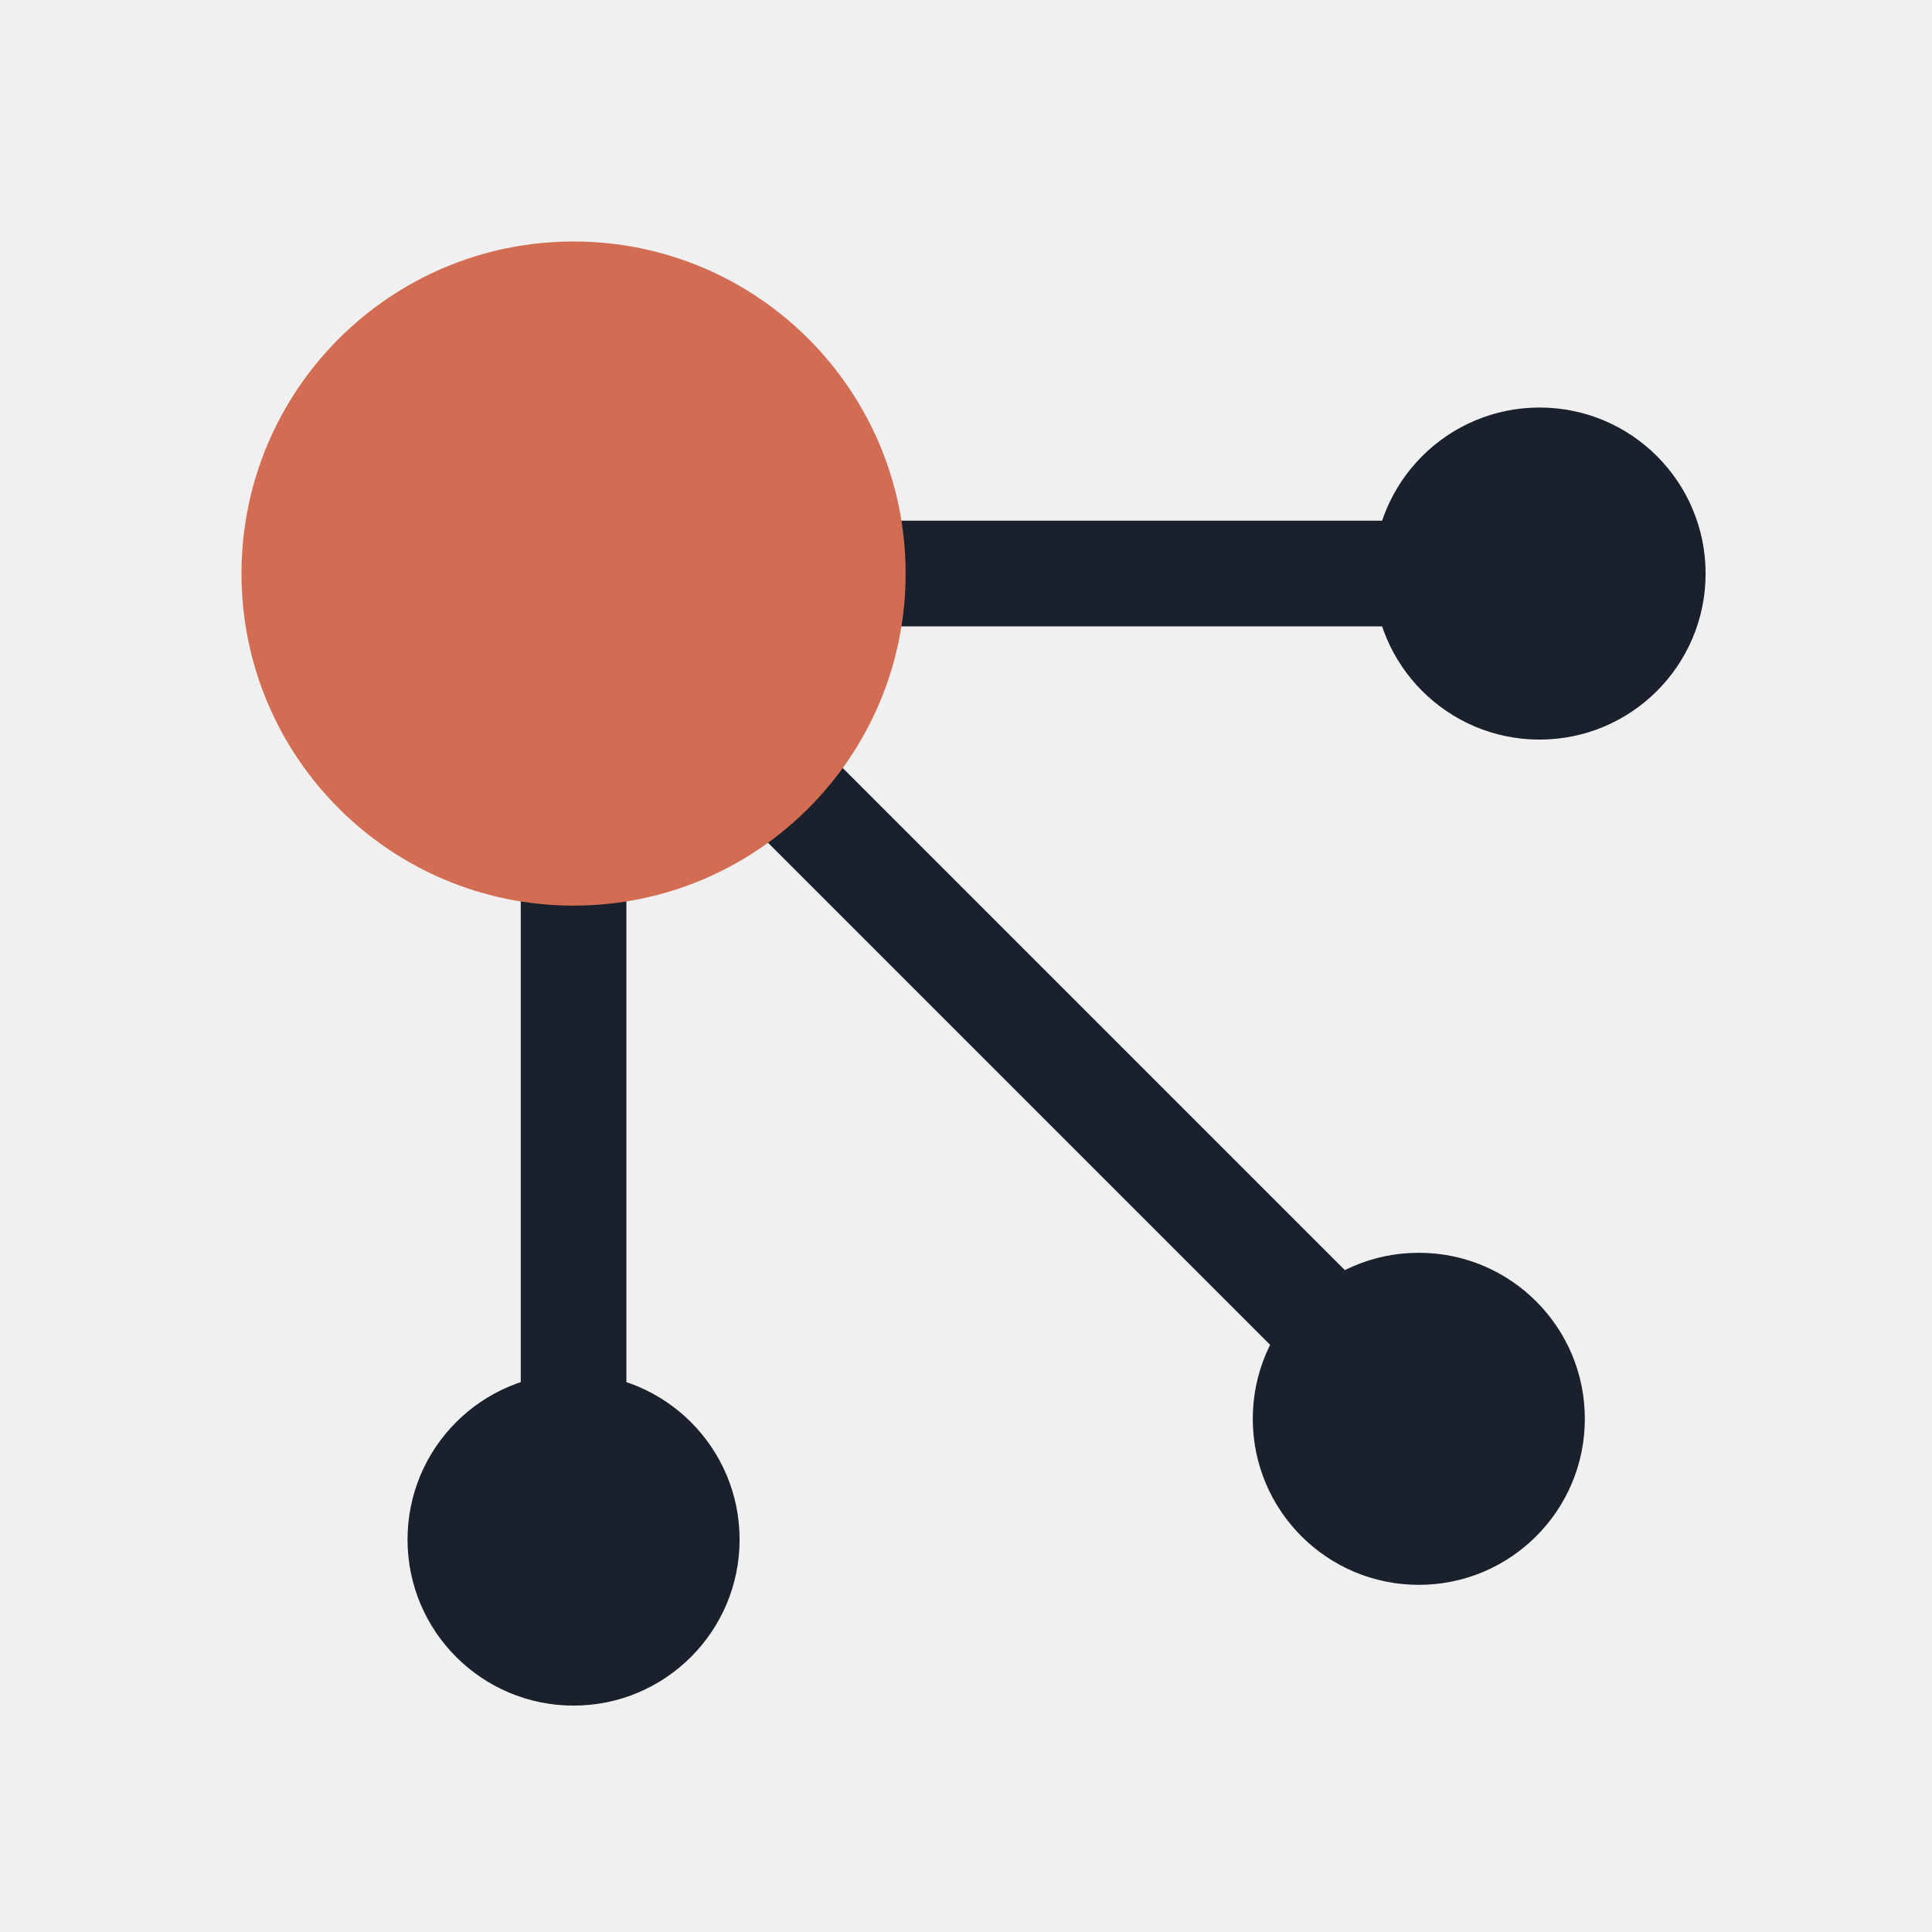
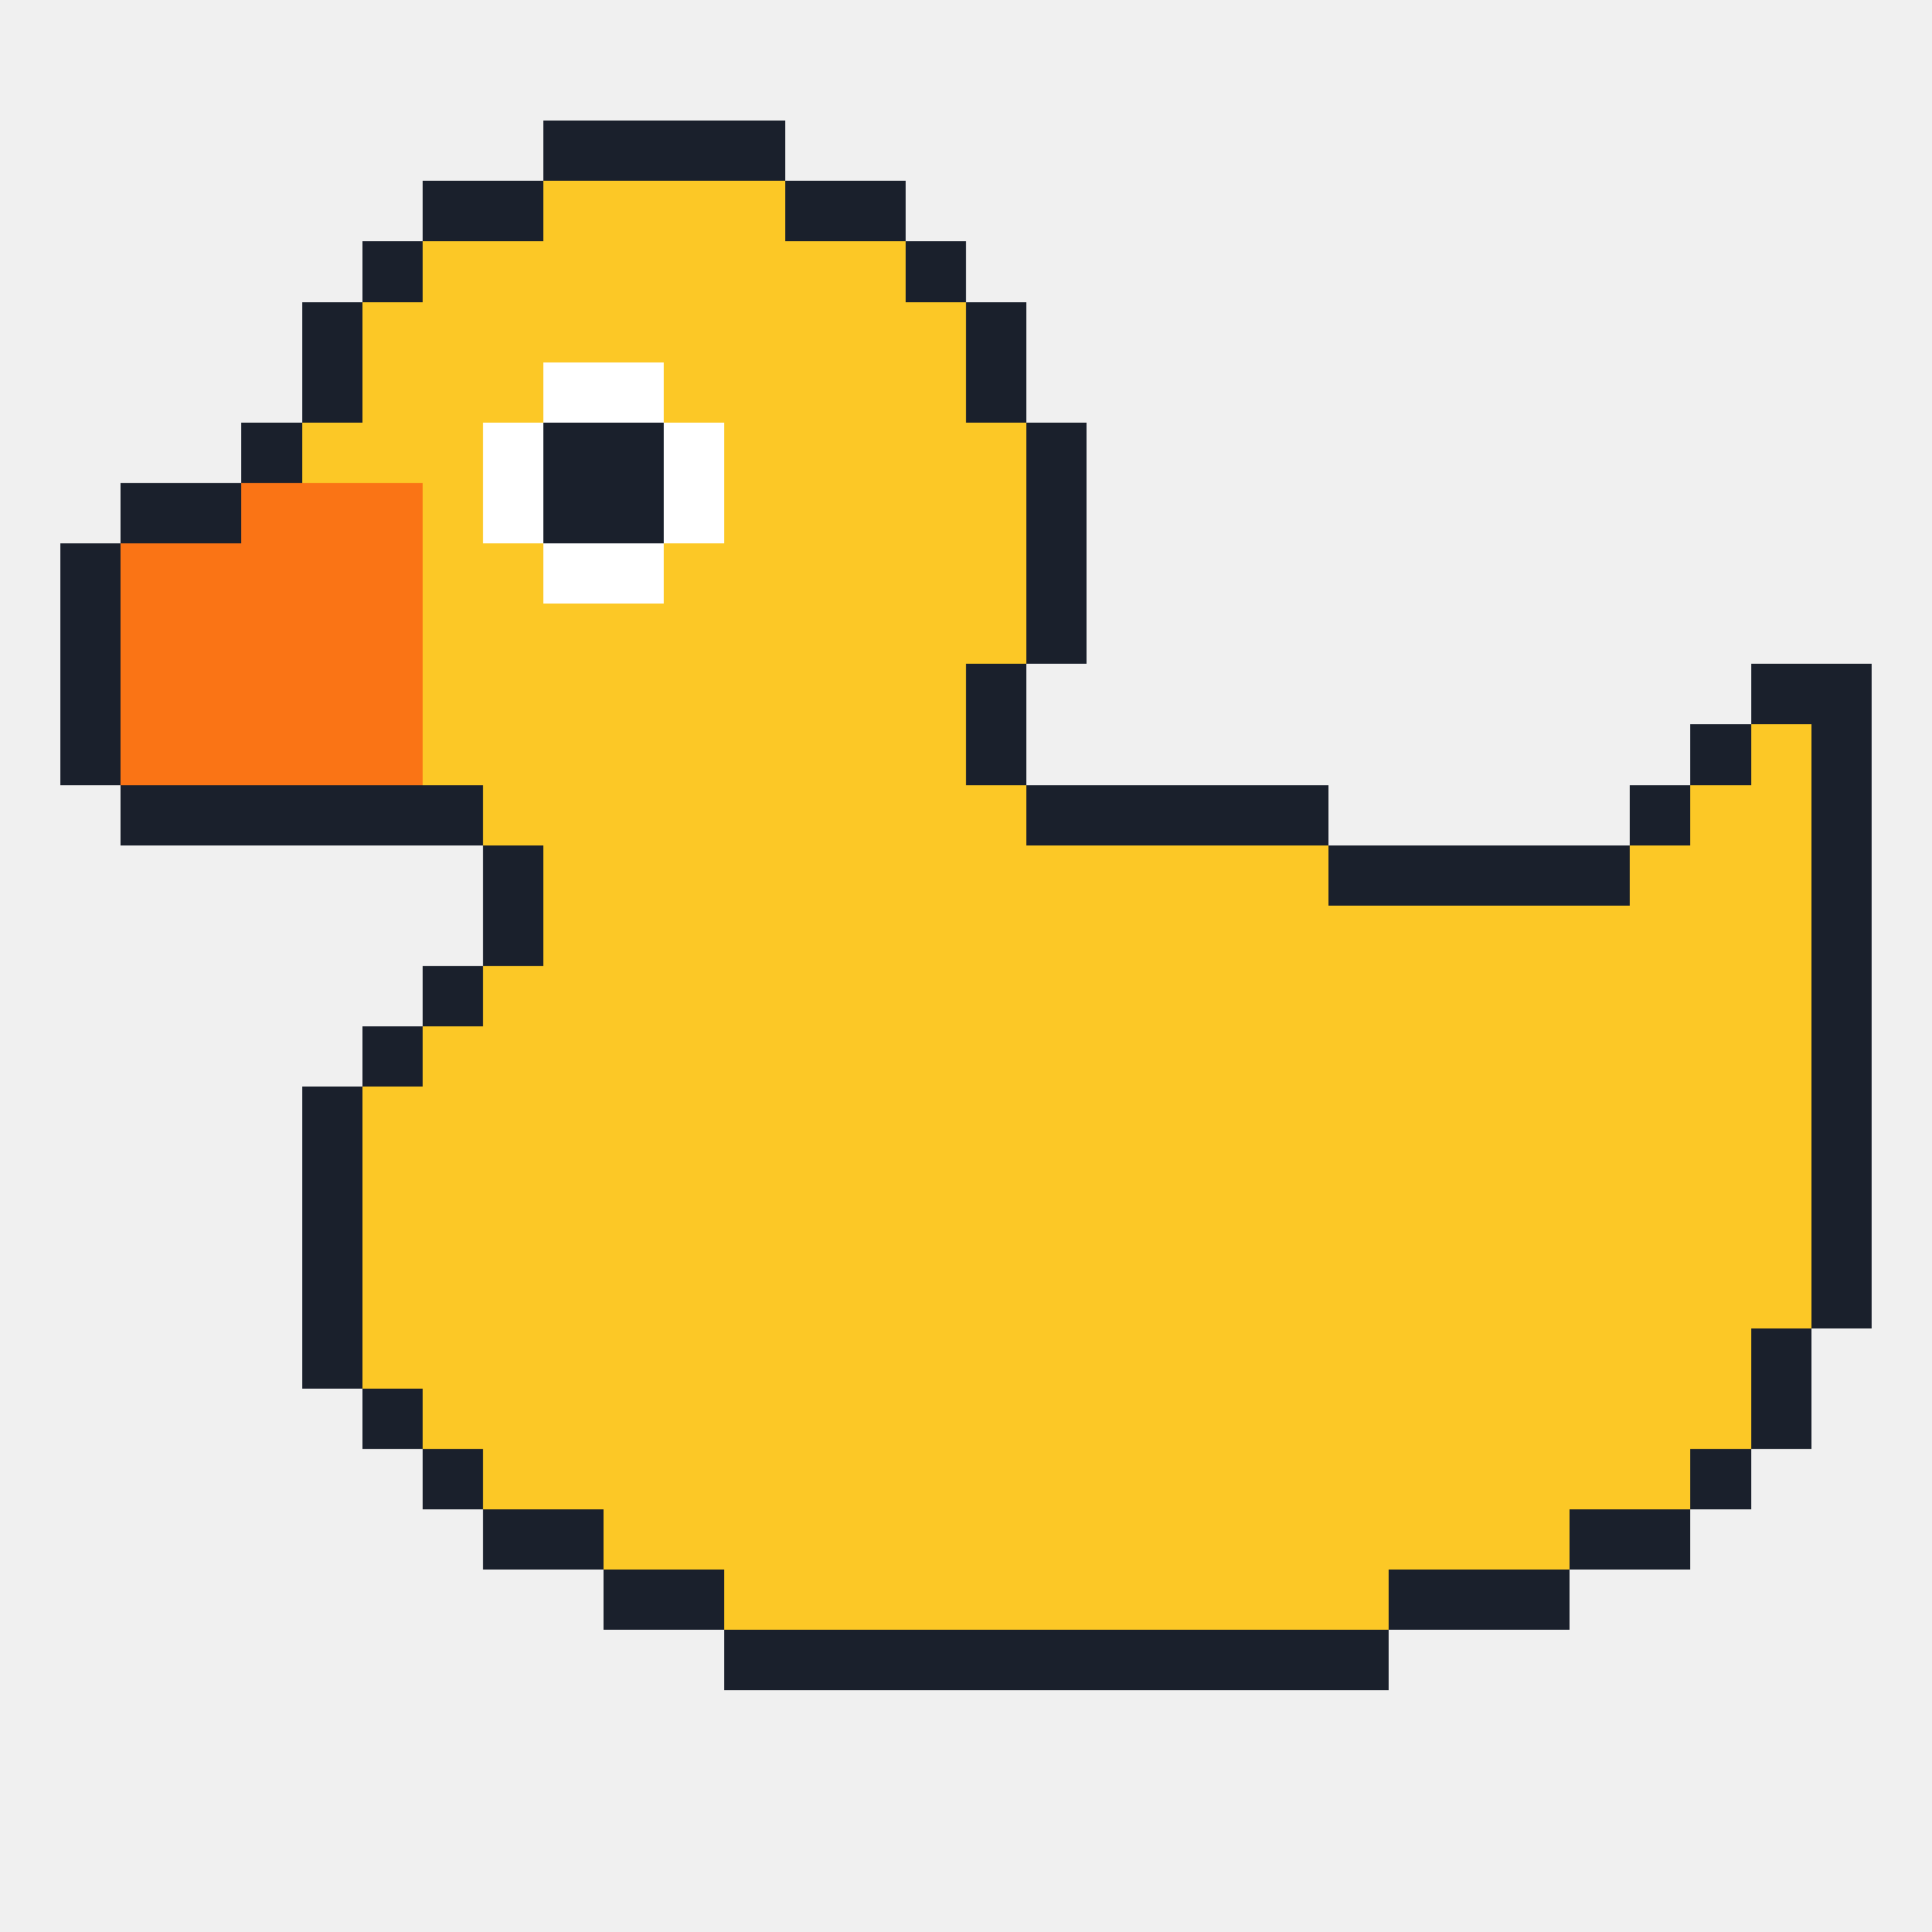
- <svg xmlns="http://www.w3.org/2000/svg" viewBox="0 0 64 64" width="256" height="256" role="img" aria-label="ReevesAgents">
-   <path d="M19 19 L51 19" fill="none" stroke-width="3.5" stroke-linecap="round" stroke-linejoin="round" stroke="#1A202C" />
-   <path d="M19 19 L19 51" fill="none" stroke-width="3.5" stroke-linecap="round" stroke-linejoin="round" stroke="#1A202C" />
-   <path d="M19 19 L47 47" fill="none" stroke-width="3.5" stroke-linecap="round" stroke-linejoin="round" stroke="#1A202C" />
-   <circle cx="51" cy="19" r="5.5" fill="#1A202C" />
-   <circle cx="19" cy="51" r="5.5" fill="#1A202C" />
-   <circle cx="47" cy="47" r="5.5" fill="#1A202C" />
-   <circle cx="19" cy="19" r="11" fill="#D26D53" />
+ <svg xmlns="http://www.w3.org/2000/svg" viewBox="0 0 32 32" shape-rendering="crispEdges">
+   <path fill="#1A202C" fill-rule="evenodd" d="M1 9H2V13H8V14H9V16H8V17H7V18H6V23H7V24H8V25H10V26H12V27H23V28H12V27H10V26H8V25H7V24H6V23H5V18H6V17H7V16H8V14H2V13H1ZM2 8H4V9H2ZM4 7H5V8H4ZM5 5H6V7H5ZM6 4H7V5H6ZM7 3H9V4H7ZM9 2H13V3H15V4H16V5H17V7H18V11H17V13H22V14H27V15H22V14H17V13H16V11H17V7H16V5H15V4H13V3H9ZM9 7H11V9H9ZM23 26H26V27H23ZM26 25H28V26H26ZM27 13H28V14H27ZM28 12H29V13H28ZM28 24H29V25H28ZM29 11H31V22H30V24H29V22H30V12H29Z" />
+   <path fill="#FCC826" fill-rule="evenodd" d="M5 7H6V5H7V4H9V3H13V4H15V5H16V7H17V11H16V13H17V14H22V15H27V14H28V13H29V12H30V22H29V24H28V25H26V26H23V27H12V26H10V25H8V24H7V23H6V18H7V17H8V16H9V14H8V13H7V8H5ZM8 7V9H9V10H11V9H12V7H11V6H9V7Z" />
+   <path fill="#FA7415" fill-rule="evenodd" d="M2 9H4V8H7V13H2Z" />
+   <path fill="#FFFFFF" fill-rule="evenodd" d="M8 7H9V9H11V10H9V9H8ZM9 6H11V7H12V9H11V7H9Z" />
</svg>
